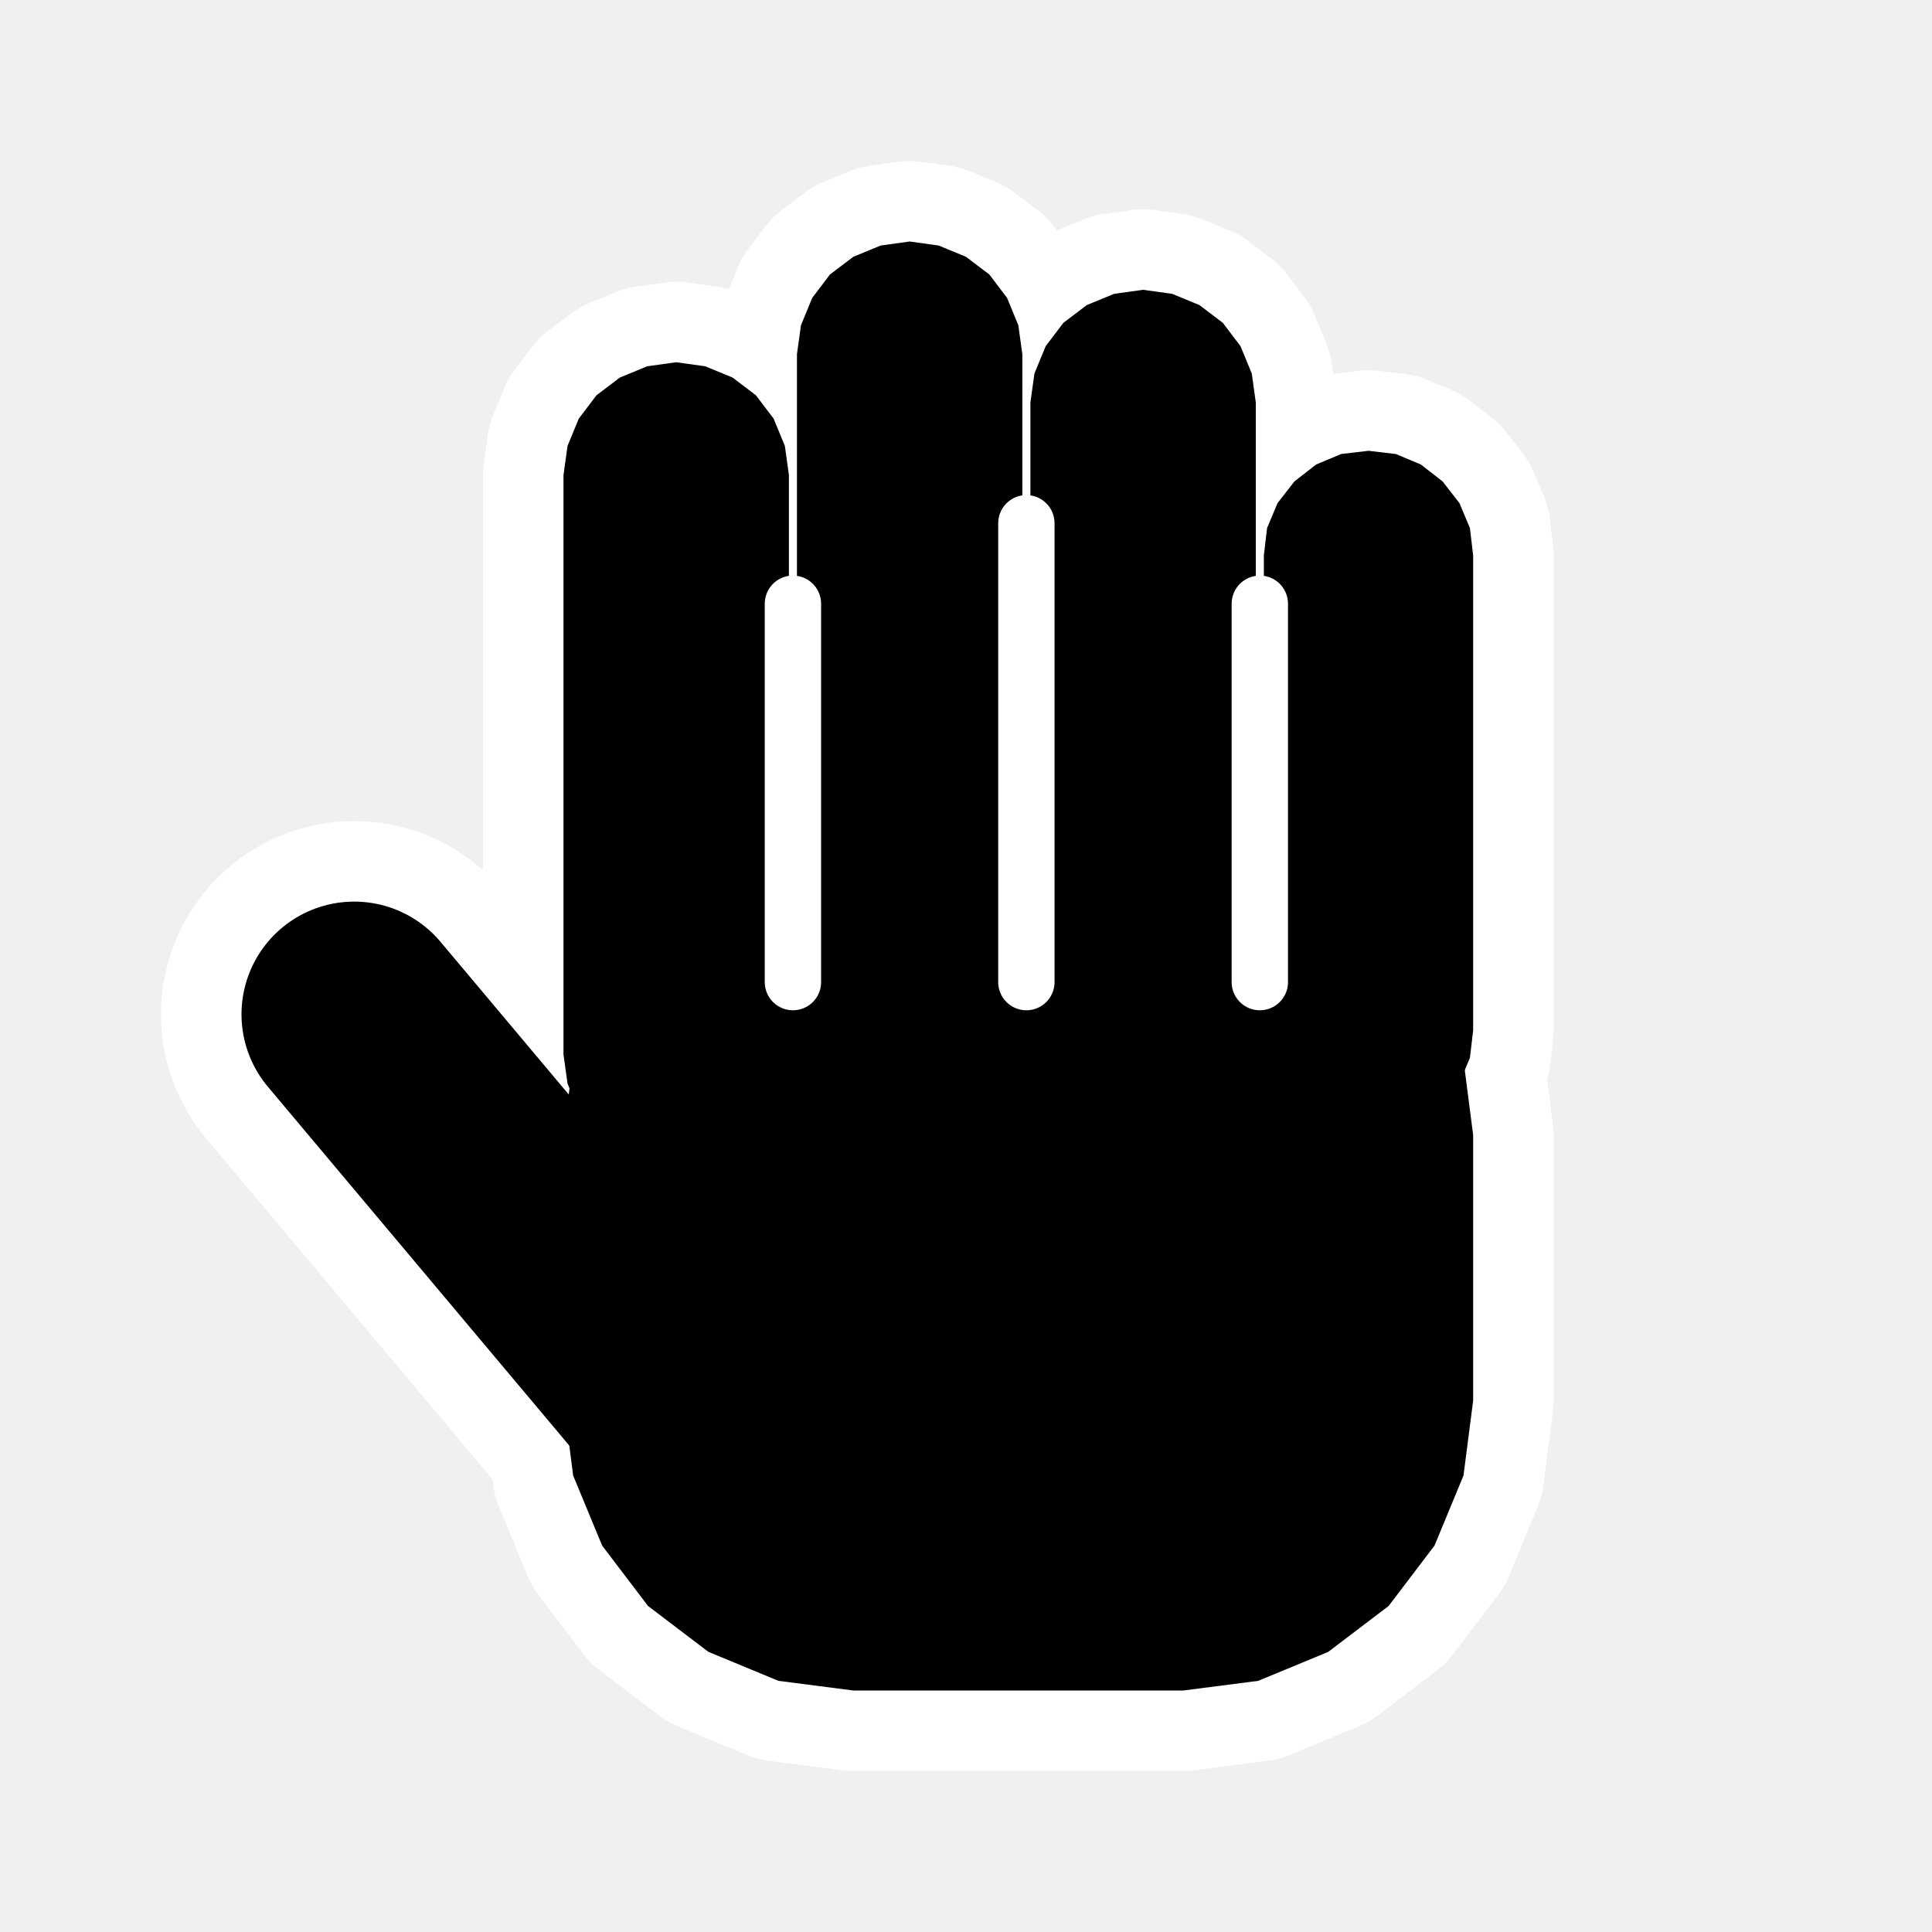
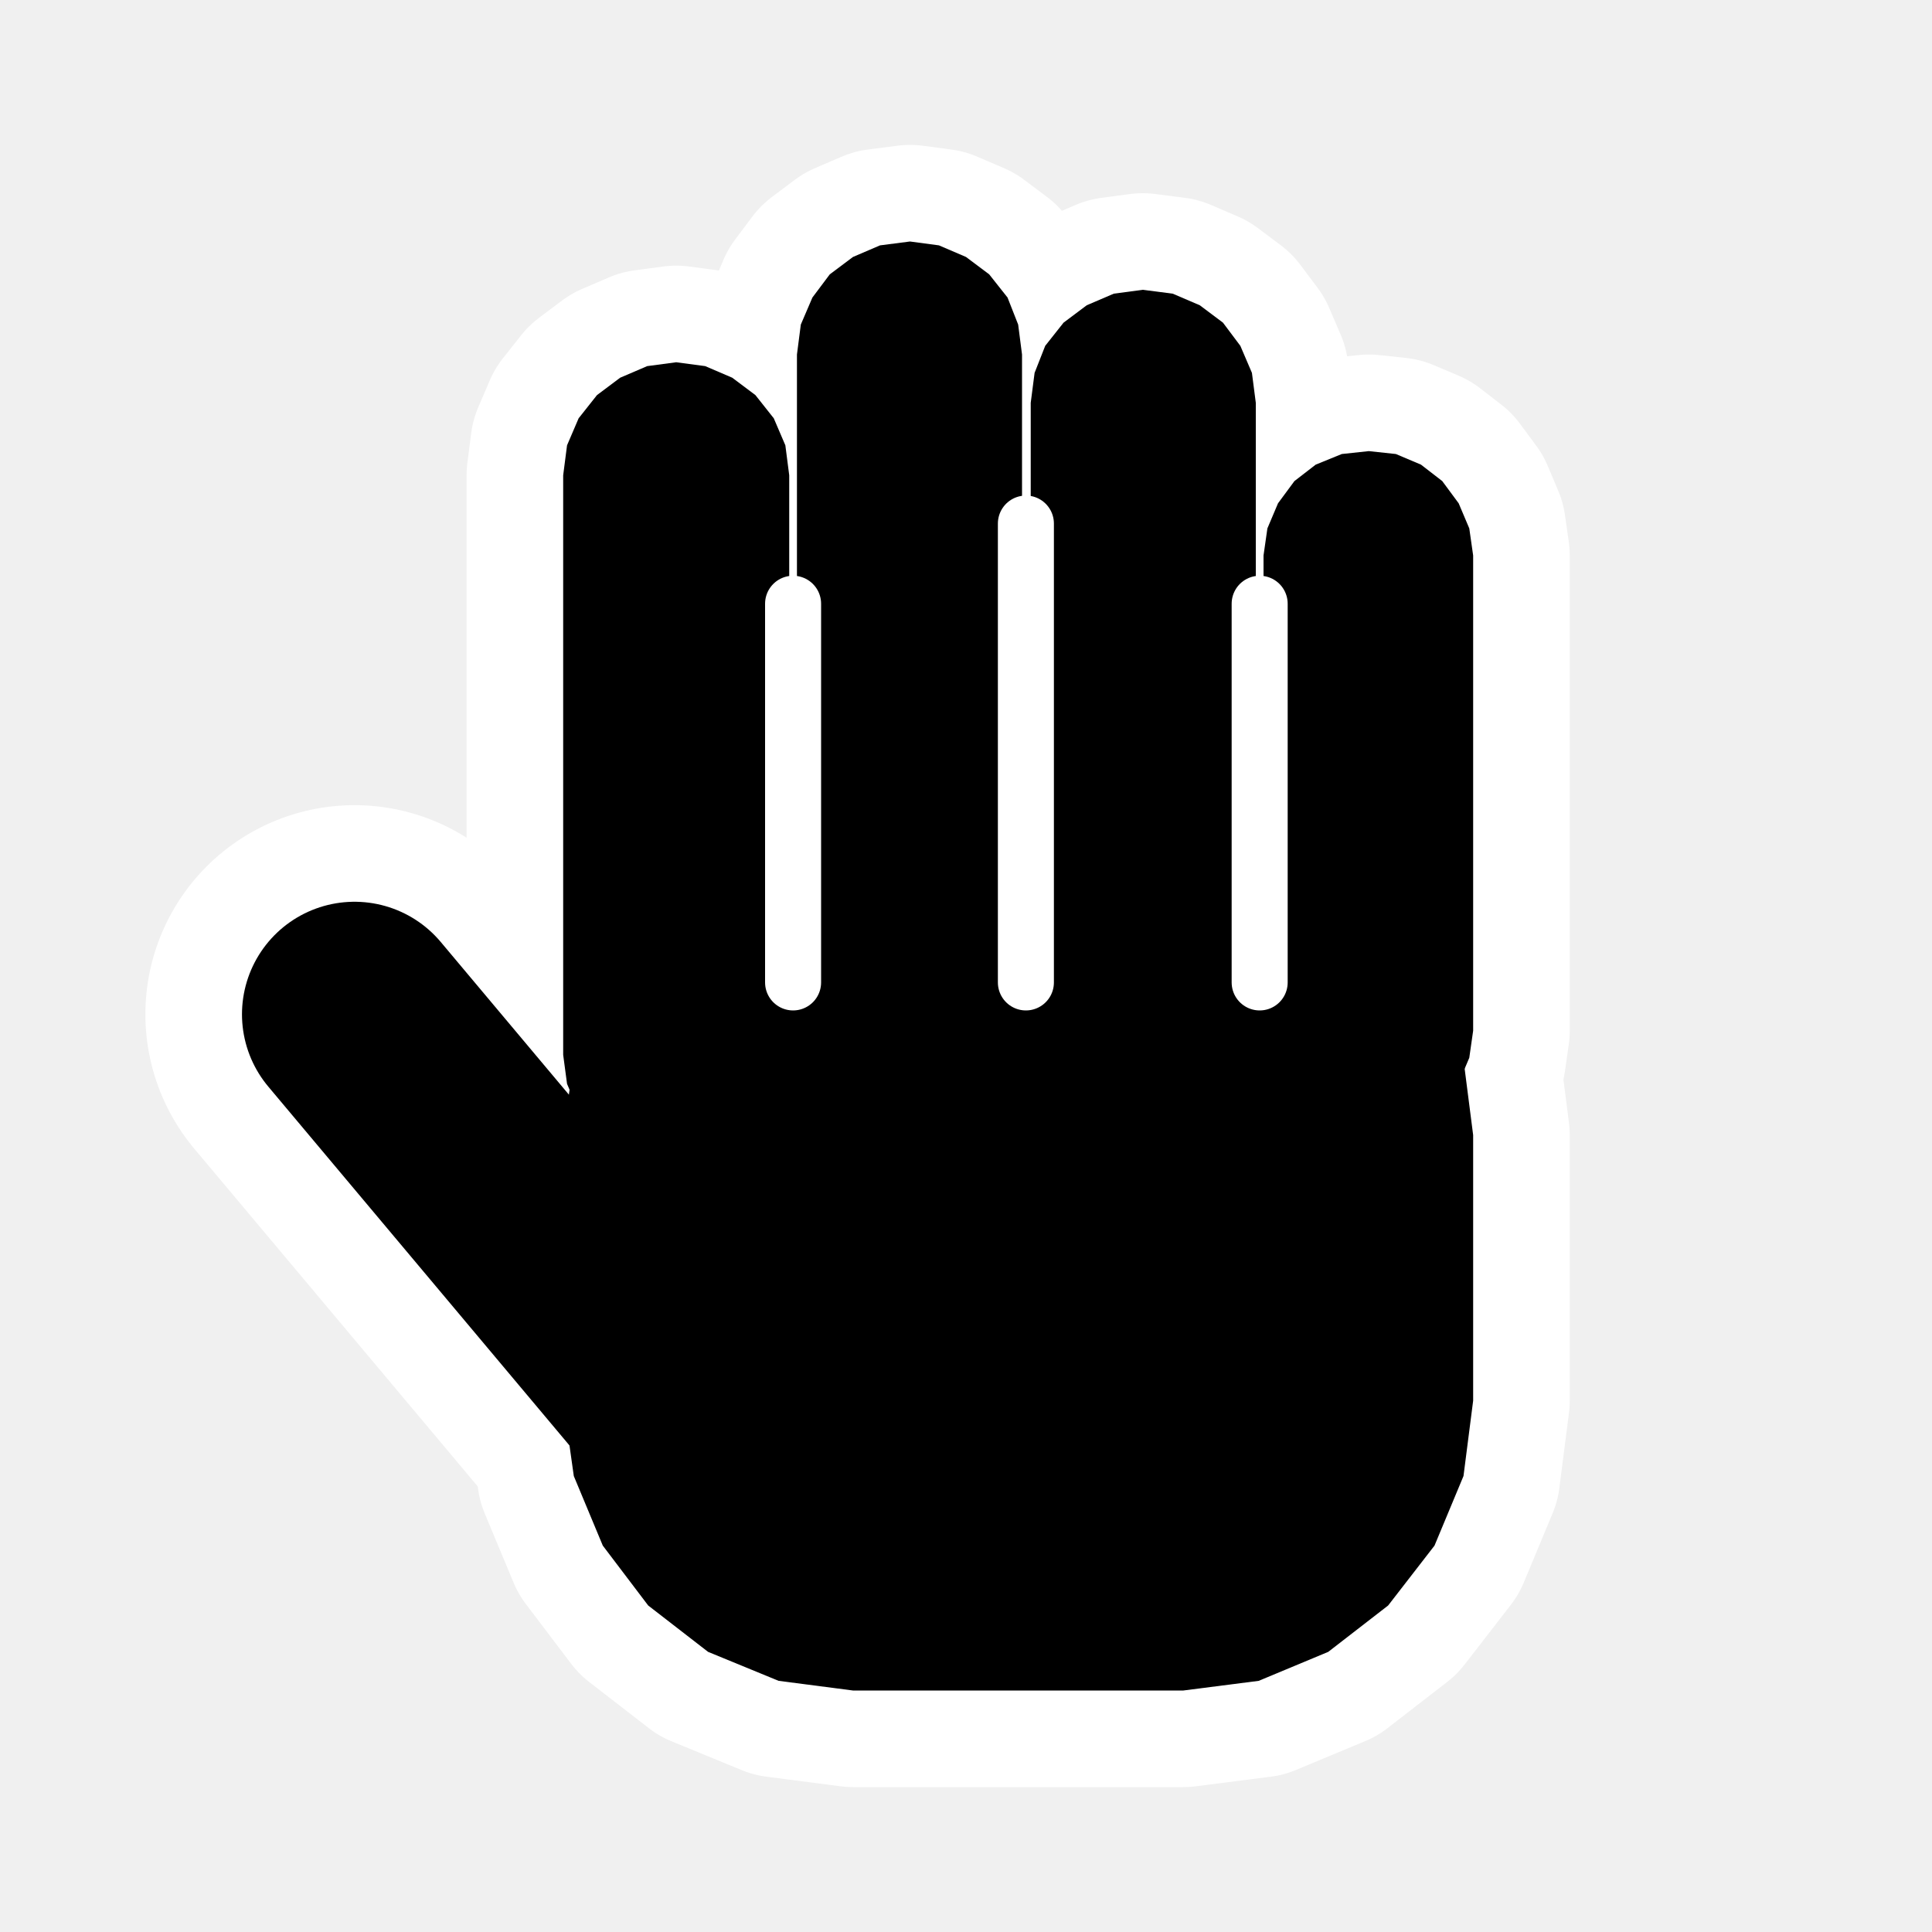
- <svg xmlns="http://www.w3.org/2000/svg" viewBox="0 0 24 24">
-   <path fill="#fff" stroke="#fff" stroke-width="2" stroke-linejoin="round" d="M8.4 4.5 L8.76 4.55 L9.1 4.69 L9.39 4.91 L9.61 5.2 L9.75 5.54 L9.8 5.9 L9.8 13.1 L9.75 13.46 L9.61 13.8 L9.39 14.09 L9.1 14.31 L8.76 14.45 L8.4 14.5 L8.4 14.5 L8.04 14.45 L7.7 14.31 L7.41 14.09 L7.19 13.8 L7.05 13.46 L7 13.1 L7 5.9 L7.05 5.54 L7.19 5.2 L7.41 4.91 L7.7 4.69 L8.04 4.55 L8.4 4.5 Z" />
-   <path fill="#fff" stroke="#fff" stroke-width="2" stroke-linejoin="round" d="M11.3 3 L11.66 3.05 L12 3.19 L12.29 3.41 L12.51 3.7 L12.65 4.04 L12.7 4.4 L12.7 12.6 L12.65 12.96 L12.51 13.3 L12.29 13.59 L12 13.81 L11.66 13.95 L11.3 14 L11.3 14 L10.94 13.95 L10.6 13.81 L10.31 13.59 L10.09 13.3 L9.95 12.96 L9.9 12.6 L9.9 4.4 L9.95 4.04 L10.09 3.7 L10.31 3.41 L10.6 3.19 L10.94 3.05 L11.3 3 Z" />
-   <path fill="#fff" stroke="#fff" stroke-width="2" stroke-linejoin="round" d="M14.2 3.6 L14.56 3.65 L14.9 3.79 L15.19 4.01 L15.41 4.3 L15.55 4.64 L15.6 5 L15.6 12.2 L15.55 12.56 L15.41 12.9 L15.19 13.19 L14.9 13.41 L14.56 13.55 L14.2 13.6 L14.2 13.6 L13.84 13.55 L13.5 13.41 L13.21 13.19 L12.99 12.9 L12.85 12.56 L12.8 12.2 L12.8 5 L12.85 4.64 L12.99 4.3 L13.21 4.01 L13.5 3.79 L13.84 3.65 L14.2 3.6 Z" />
-   <path fill="#fff" stroke="#fff" stroke-width="2" stroke-linejoin="round" d="M17 5.6 L17.34 5.64 L17.65 5.77 L17.92 5.98 L18.13 6.25 L18.26 6.56 L18.3 6.9 L18.3 12.8 L18.26 13.14 L18.13 13.45 L17.92 13.72 L17.65 13.93 L17.34 14.06 L17 14.1 L17 14.1 L16.66 14.06 L16.35 13.93 L16.08 13.72 L15.87 13.45 L15.74 13.14 L15.7 12.8 L15.7 6.9 L15.74 6.56 L15.87 6.25 L16.08 5.98 L16.35 5.77 L16.66 5.64 L17 5.6 Z" />
-   <path fill="#fff" stroke="#fff" stroke-width="2" stroke-linejoin="round" d="M14.7 10.5 L15.63 10.62 L16.5 10.98 L17.25 11.55 L17.82 12.3 L18.18 13.17 L18.3 14.1 L18.3 17.4 L18.18 18.33 L17.82 19.2 L17.25 19.95 L16.5 20.52 L15.63 20.88 L14.7 21 L10.6 21 L9.67 20.88 L8.8 20.52 L8.05 19.95 L7.48 19.2 L7.12 18.33 L7 17.4 L7 14.1 L7.12 13.17 L7.48 12.3 L8.05 11.55 L8.8 10.98 L9.67 10.62 L10.6 10.5 Z" />
-   <path fill="none" stroke="#fff" stroke-width="4.8" stroke-linecap="round" stroke-linejoin="round" d="M8.6 17.6 L4.4 12.6" />
-   <path fill="#000" d="M8.4 4.5 L8.76 4.55 L9.1 4.69 L9.39 4.91 L9.61 5.2 L9.75 5.54 L9.8 5.9 L9.8 13.1 L9.75 13.46 L9.61 13.8 L9.39 14.09 L9.1 14.31 L8.76 14.45 L8.4 14.5 L8.4 14.5 L8.04 14.45 L7.7 14.31 L7.41 14.09 L7.19 13.8 L7.05 13.46 L7 13.1 L7 5.9 L7.05 5.54 L7.19 5.2 L7.41 4.91 L7.7 4.69 L8.04 4.55 L8.4 4.5 Z" />
-   <path fill="#000" d="M11.3 3 L11.66 3.05 L12 3.19 L12.29 3.41 L12.51 3.7 L12.65 4.04 L12.7 4.4 L12.7 12.6 L12.65 12.96 L12.51 13.3 L12.29 13.59 L12 13.81 L11.66 13.95 L11.3 14 L11.3 14 L10.94 13.95 L10.6 13.81 L10.31 13.59 L10.09 13.3 L9.95 12.96 L9.9 12.6 L9.9 4.4 L9.95 4.04 L10.09 3.7 L10.31 3.41 L10.6 3.19 L10.94 3.05 L11.3 3 Z" />
-   <path fill="#000" d="M14.2 3.6 L14.56 3.65 L14.9 3.79 L15.19 4.01 L15.41 4.3 L15.55 4.64 L15.6 5 L15.6 12.2 L15.55 12.56 L15.41 12.9 L15.19 13.19 L14.9 13.41 L14.56 13.55 L14.2 13.6 L14.2 13.6 L13.84 13.55 L13.5 13.41 L13.21 13.19 L12.99 12.9 L12.85 12.56 L12.8 12.2 L12.8 5 L12.85 4.64 L12.99 4.3 L13.21 4.01 L13.5 3.79 L13.84 3.65 L14.2 3.6 Z" />
-   <path fill="#000" d="M17 5.6 L17.34 5.64 L17.65 5.77 L17.92 5.98 L18.13 6.25 L18.26 6.56 L18.3 6.9 L18.3 12.8 L18.26 13.14 L18.13 13.45 L17.92 13.72 L17.65 13.93 L17.34 14.06 L17 14.1 L17 14.1 L16.66 14.06 L16.35 13.93 L16.08 13.72 L15.87 13.45 L15.74 13.14 L15.7 12.8 L15.7 6.9 L15.74 6.56 L15.87 6.25 L16.08 5.98 L16.35 5.77 L16.66 5.64 L17 5.6 Z" />
-   <path fill="#000" d="M14.7 10.5 L15.63 10.62 L16.5 10.98 L17.25 11.55 L17.82 12.3 L18.18 13.17 L18.3 14.1 L18.3 17.4 L18.18 18.33 L17.82 19.2 L17.25 19.95 L16.5 20.52 L15.63 20.88 L14.7 21 L10.6 21 L9.67 20.88 L8.8 20.52 L8.05 19.95 L7.48 19.2 L7.12 18.33 L7 17.4 L7 14.1 L7.12 13.17 L7.48 12.3 L8.05 11.55 L8.8 10.98 L9.67 10.62 L10.6 10.5 Z" />
-   <path fill="none" stroke="#000" stroke-width="2.8" stroke-linecap="round" stroke-linejoin="round" d="M8.6 17.6 L4.4 12.6" />
-   <path fill="none" stroke="#fff" stroke-width="0.7" stroke-linecap="round" d="M9.85 7.5 L9.85 12.2" />
-   <path fill="none" stroke="#fff" stroke-width="0.7" stroke-linecap="round" d="M12.75 6.5 L12.75 12.2" />
-   <path fill="none" stroke="#fff" stroke-width="0.7" stroke-linecap="round" d="M15.65 7.5 L15.65 12.2" />
+ <svg xmlns="http://www.w3.org/2000/svg" viewBox="0 0 20 20">
+   <path fill="#fff" stroke="#fff" stroke-width="2" stroke-linejoin="round" d="M7 3.75 L7.3 3.79 L7.58 3.91 L7.82 4.09 L8.01 4.33 L8.13 4.61 L8.17 4.92 L8.17 10.92 L8.13 11.22 L8.01 11.5 L7.82 11.74 L7.58 11.93 L7.3 12.04 L7 12.08 L7 12.08 L6.7 12.04 L6.42 11.93 L6.18 11.74 L5.99 11.5 L5.87 11.22 L5.83 10.92 L5.83 4.92 L5.87 4.61 L5.99 4.33 L6.18 4.09 L6.42 3.91 L6.7 3.79 L7 3.75 Z" />
+   <path fill="#fff" stroke="#fff" stroke-width="2" stroke-linejoin="round" d="M9.42 2.5 L9.72 2.54 L10 2.66 L10.24 2.84 L10.43 3.08 L10.54 3.36 L10.58 3.67 L10.58 10.5 L10.54 10.8 L10.43 11.08 L10.24 11.32 L10 11.51 L9.72 11.63 L9.42 11.67 L9.42 11.67 L9.11 11.63 L8.83 11.51 L8.59 11.32 L8.41 11.08 L8.29 10.8 L8.25 10.5 L8.25 3.67 L8.29 3.36 L8.41 3.08 L8.59 2.84 L8.83 2.66 L9.11 2.54 L9.42 2.5 Z" />
+   <path fill="#fff" stroke="#fff" stroke-width="2" stroke-linejoin="round" d="M11.83 3 L12.14 3.04 L12.42 3.16 L12.66 3.34 L12.84 3.58 L12.96 3.86 L13 4.17 L13 10.17 L12.96 10.47 L12.84 10.75 L12.66 10.99 L12.42 11.18 L12.14 11.29 L11.83 11.33 L11.83 11.33 L11.53 11.29 L11.25 11.18 L11.01 10.99 L10.82 10.75 L10.71 10.47 L10.67 10.17 L10.67 4.17 L10.71 3.86 L10.82 3.58 L11.01 3.34 L11.25 3.16 L11.53 3.04 L11.83 3 Z" />
+   <path fill="#fff" stroke="#fff" stroke-width="2" stroke-linejoin="round" d="M14.17 4.67 L14.45 4.7 L14.71 4.81 L14.93 4.98 L15.1 5.21 L15.21 5.47 L15.25 5.75 L15.25 10.67 L15.21 10.95 L15.1 11.21 L14.93 11.43 L14.71 11.6 L14.45 11.71 L14.17 11.75 L14.17 11.75 L13.89 11.71 L13.63 11.6 L13.4 11.43 L13.23 11.21 L13.12 10.95 L13.08 10.67 L13.08 5.75 L13.12 5.47 L13.23 5.21 L13.4 4.98 L13.62 4.81 L13.89 4.7 L14.17 4.67 Z" />
+   <path fill="#fff" stroke="#fff" stroke-width="2" stroke-linejoin="round" d="M12.25 8.75 L13.03 8.85 L13.75 9.15 L14.37 9.63 L14.85 10.25 L15.15 10.97 L15.25 11.75 L15.25 14.5 L15.15 15.28 L14.85 16 L14.37 16.62 L13.75 17.1 L13.03 17.4 L12.25 17.5 L8.83 17.5 L8.06 17.4 L7.33 17.1 L6.71 16.62 L6.24 16 L5.94 15.28 L5.83 14.5 L5.83 11.75 L5.94 10.97 L6.24 10.25 L6.71 9.63 L7.33 9.15 L8.06 8.85 L8.83 8.75 Z" />
+   <path fill="none" stroke="#fff" stroke-width="4.33" stroke-linecap="round" stroke-linejoin="round" d="M7.17 14.67 L3.67 10.5" />
+   <path fill="#000" d="M7 3.75 L7.3 3.79 L7.58 3.91 L7.82 4.09 L8.01 4.33 L8.13 4.61 L8.17 4.92 L8.17 10.92 L8.13 11.22 L8.01 11.5 L7.82 11.74 L7.58 11.93 L7.3 12.04 L7 12.08 L7 12.08 L6.7 12.04 L6.42 11.93 L6.18 11.74 L5.99 11.5 L5.87 11.22 L5.83 10.92 L5.83 4.92 L5.87 4.61 L5.99 4.33 L6.18 4.09 L6.42 3.91 L6.7 3.79 L7 3.75 Z" />
+   <path fill="#000" d="M9.42 2.5 L9.72 2.54 L10 2.66 L10.24 2.84 L10.43 3.08 L10.54 3.36 L10.58 3.67 L10.58 10.5 L10.54 10.8 L10.43 11.08 L10.24 11.32 L10 11.51 L9.72 11.63 L9.42 11.67 L9.42 11.67 L9.11 11.63 L8.83 11.51 L8.59 11.32 L8.41 11.08 L8.29 10.8 L8.25 10.5 L8.25 3.67 L8.29 3.36 L8.41 3.08 L8.59 2.84 L8.83 2.66 L9.11 2.54 L9.42 2.5 Z" />
+   <path fill="#000" d="M11.83 3 L12.14 3.04 L12.42 3.16 L12.66 3.34 L12.84 3.58 L12.96 3.86 L13 4.17 L13 10.17 L12.96 10.47 L12.84 10.75 L12.66 10.99 L12.42 11.18 L12.14 11.29 L11.83 11.33 L11.83 11.33 L11.53 11.29 L11.25 11.18 L11.01 10.99 L10.82 10.75 L10.71 10.47 L10.67 10.17 L10.67 4.17 L10.71 3.86 L10.82 3.58 L11.01 3.34 L11.25 3.16 L11.53 3.04 L11.83 3 Z" />
+   <path fill="#000" d="M14.17 4.67 L14.45 4.7 L14.71 4.81 L14.93 4.98 L15.1 5.21 L15.21 5.47 L15.25 5.75 L15.25 10.67 L15.21 10.95 L15.1 11.21 L14.93 11.43 L14.71 11.6 L14.45 11.71 L14.17 11.75 L14.17 11.75 L13.89 11.71 L13.63 11.6 L13.4 11.43 L13.23 11.21 L13.12 10.95 L13.08 10.67 L13.08 5.75 L13.12 5.47 L13.23 5.21 L13.4 4.98 L13.62 4.81 L13.89 4.7 L14.17 4.67 Z" />
+   <path fill="#000" d="M12.25 8.75 L13.03 8.85 L13.75 9.15 L14.37 9.63 L14.85 10.25 L15.15 10.97 L15.25 11.75 L15.25 14.5 L15.15 15.28 L14.85 16 L14.37 16.62 L13.75 17.1 L13.03 17.4 L12.25 17.5 L8.83 17.5 L8.06 17.4 L7.33 17.1 L6.71 16.62 L6.24 16 L5.94 15.28 L5.83 14.5 L5.83 11.75 L5.94 10.97 L6.24 10.25 L6.71 9.63 L7.33 9.15 L8.06 8.85 L8.83 8.75 Z" />
+   <path fill="none" stroke="#000" stroke-width="2.33" stroke-linecap="round" stroke-linejoin="round" d="M7.17 14.67 L3.67 10.5" />
+   <path fill="none" stroke="#fff" stroke-width="0.58" stroke-linecap="round" d="M8.21 6.25 L8.21 10.17" />
+   <path fill="none" stroke="#fff" stroke-width="0.58" stroke-linecap="round" d="M10.62 5.42 L10.62 10.17" />
+   <path fill="none" stroke="#fff" stroke-width="0.58" stroke-linecap="round" d="M13.04 6.25 L13.04 10.17" />
</svg>
